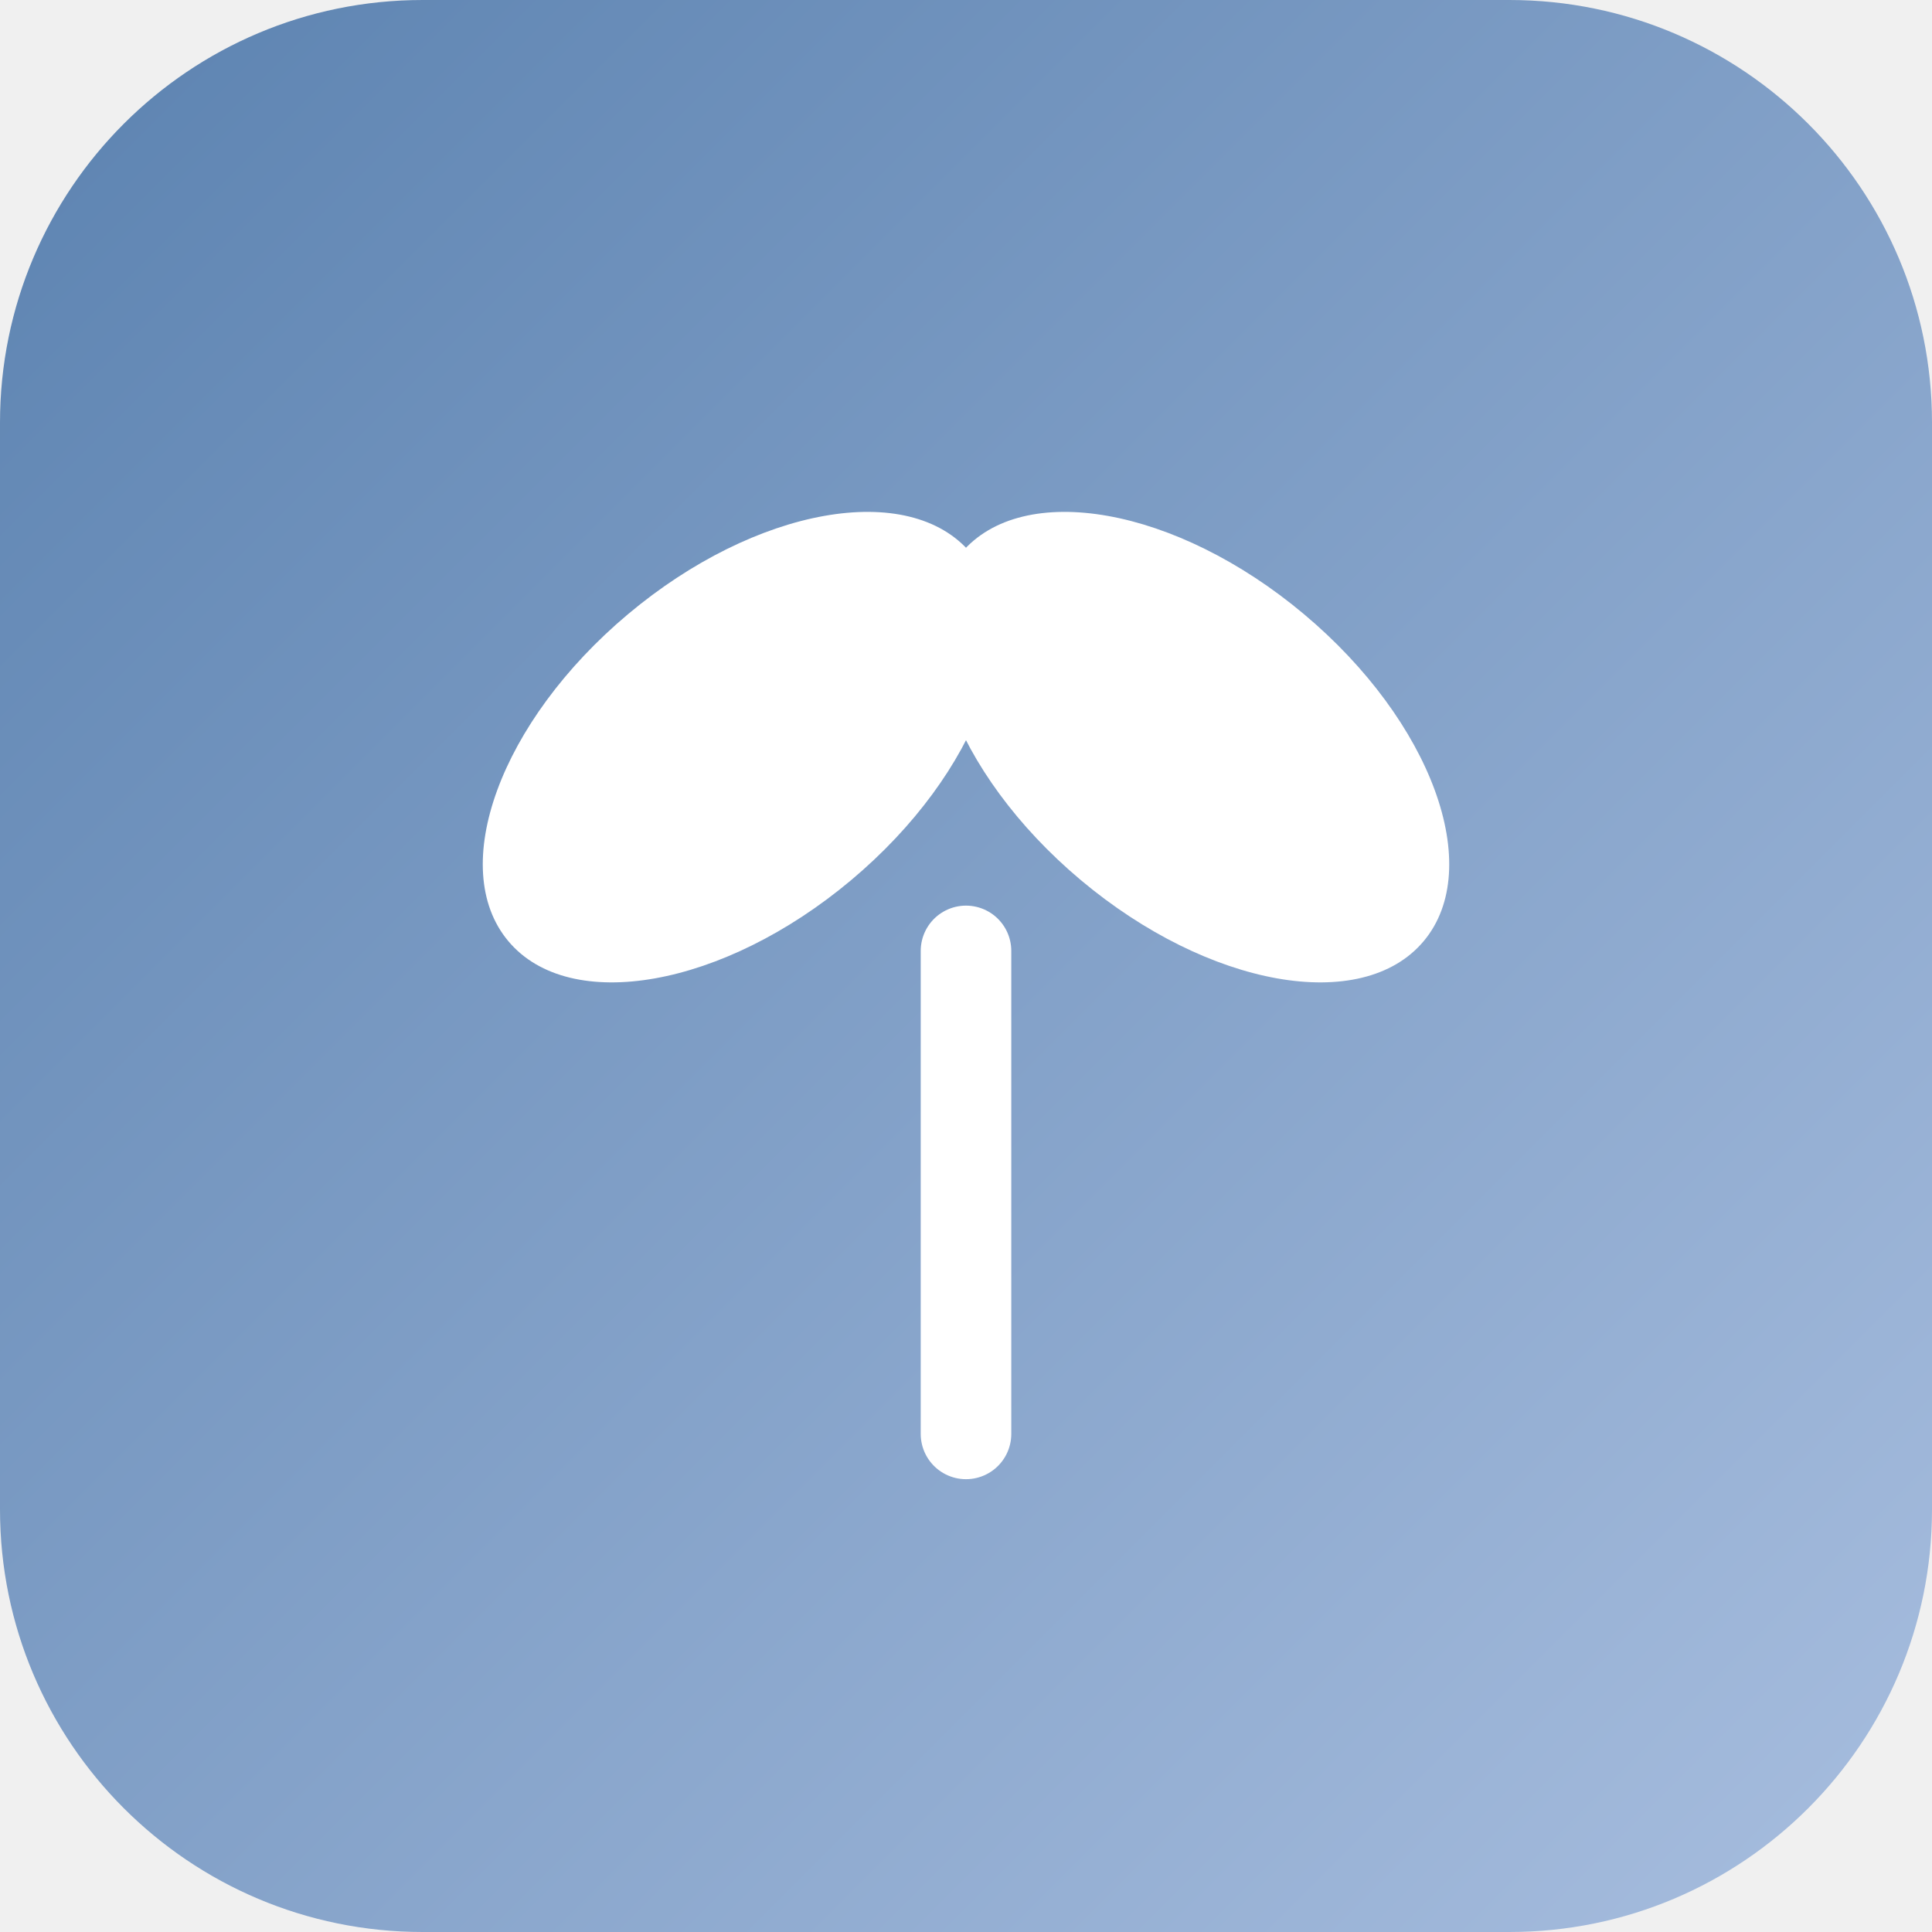
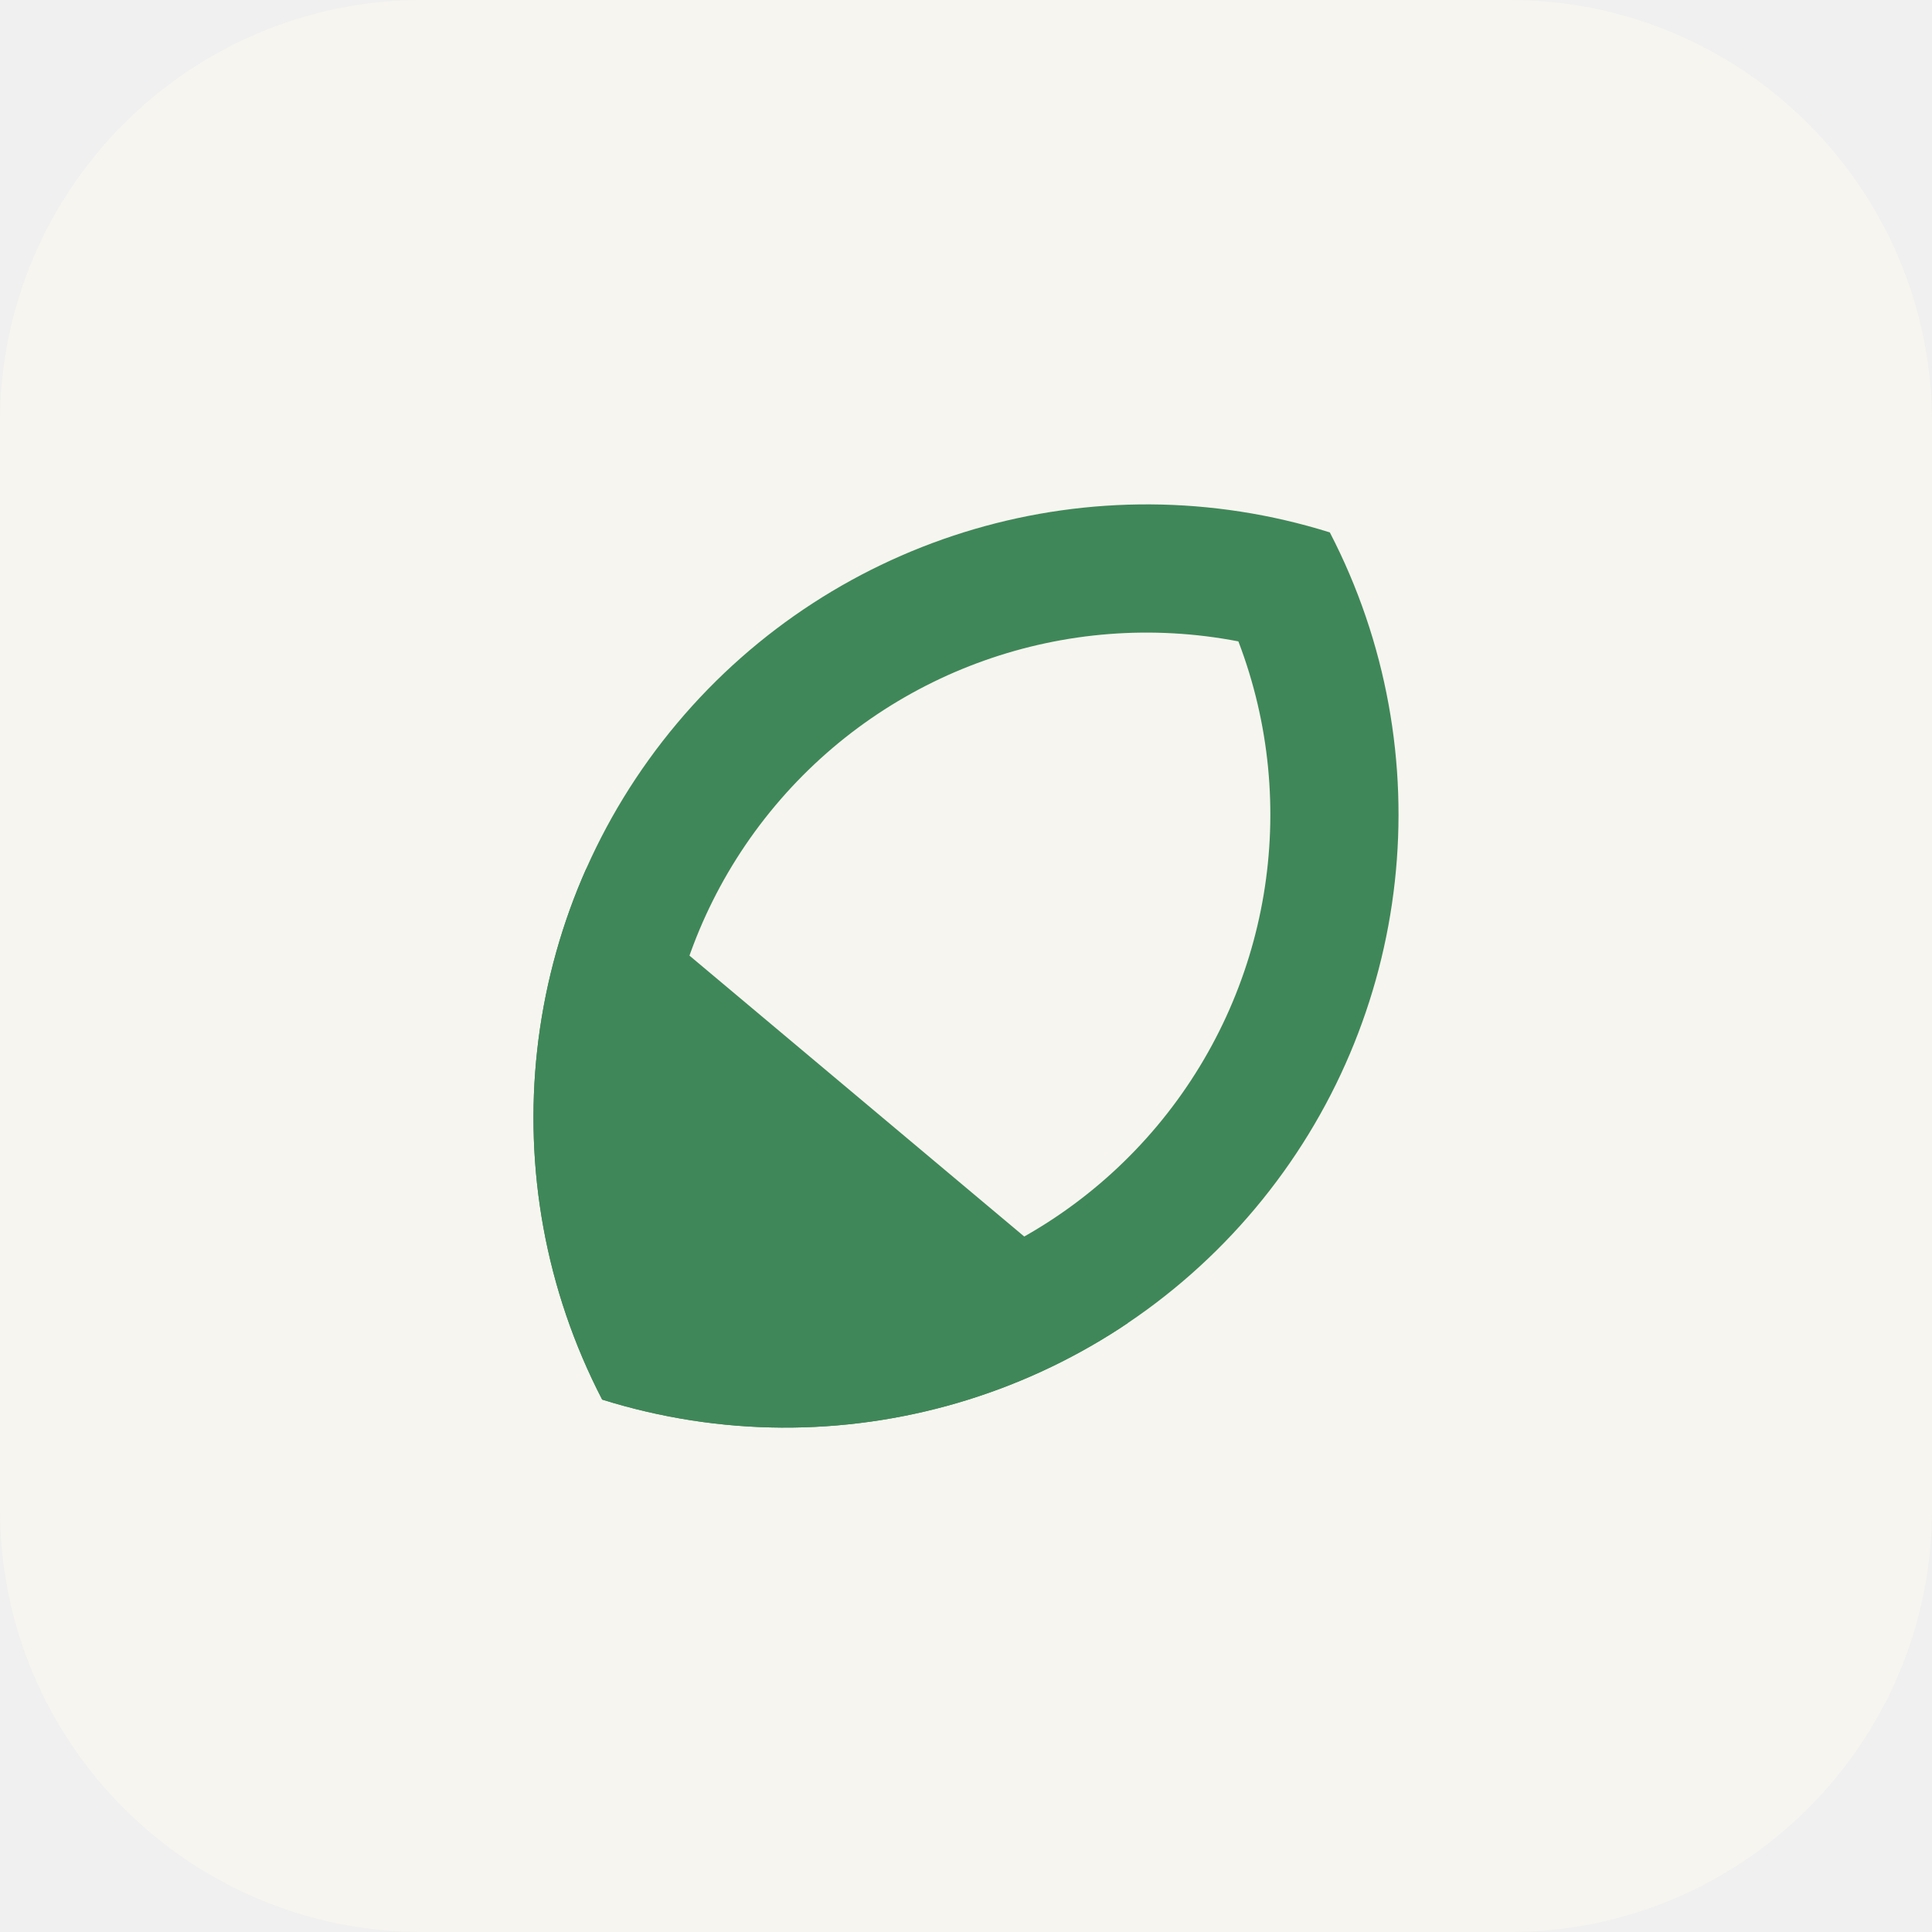
<svg xmlns="http://www.w3.org/2000/svg" width="512" height="512" viewBox="0 0 512 512">
-   <defs>
-     <linearGradient id="g" x1="0" y1="0" x2="1" y2="1">
-       <stop offset="0" stop-color="#5B82B0" />
-       <stop offset="1" stop-color="#A8BEDF" />
-     </linearGradient>
-   </defs>
-   <rect width="512" height="512" rx="112" fill="url(#g)" />
-   <g fill="#ffffff">
-     <path d="M256 380 C 256 340 256 300 256 252" fill="none" stroke="#ffffff" stroke-width="24" stroke-linecap="round" />
-     <ellipse cx="196" cy="198" rx="80" ry="46" transform="rotate(-40 196 198)" />
-     <ellipse cx="316" cy="198" rx="80" ry="46" transform="rotate(40 316 198)" />
+   <rect width="512" height="512" rx="112" fill="#F7F5EF" />
+   <g transform="translate(256 256) rotate(40)">
+     <clipPath id="solid">
+       <rect x="-170" y="45" width="340" height="120" />
+     </clipPath>
+     <path fill="#3F8759" fill-rule="evenodd" d="M 0 -150 A 162.5 162.5 0 0 1 0 150 A 162.5 162.5 0 0 1 0 -150 Z M 0 -112.3 A 128.5 128.5 0 0 1 0 112.3 A 128.5 128.5 0 0 1 0 -112.3 Z" />
+     <path fill="#3F8759" clip-path="url(#solid)" d="M 0 -150 A 162.5 162.5 0 0 1 0 150 A 162.5 162.5 0 0 1 0 -150 Z" />
  </g>
</svg>
